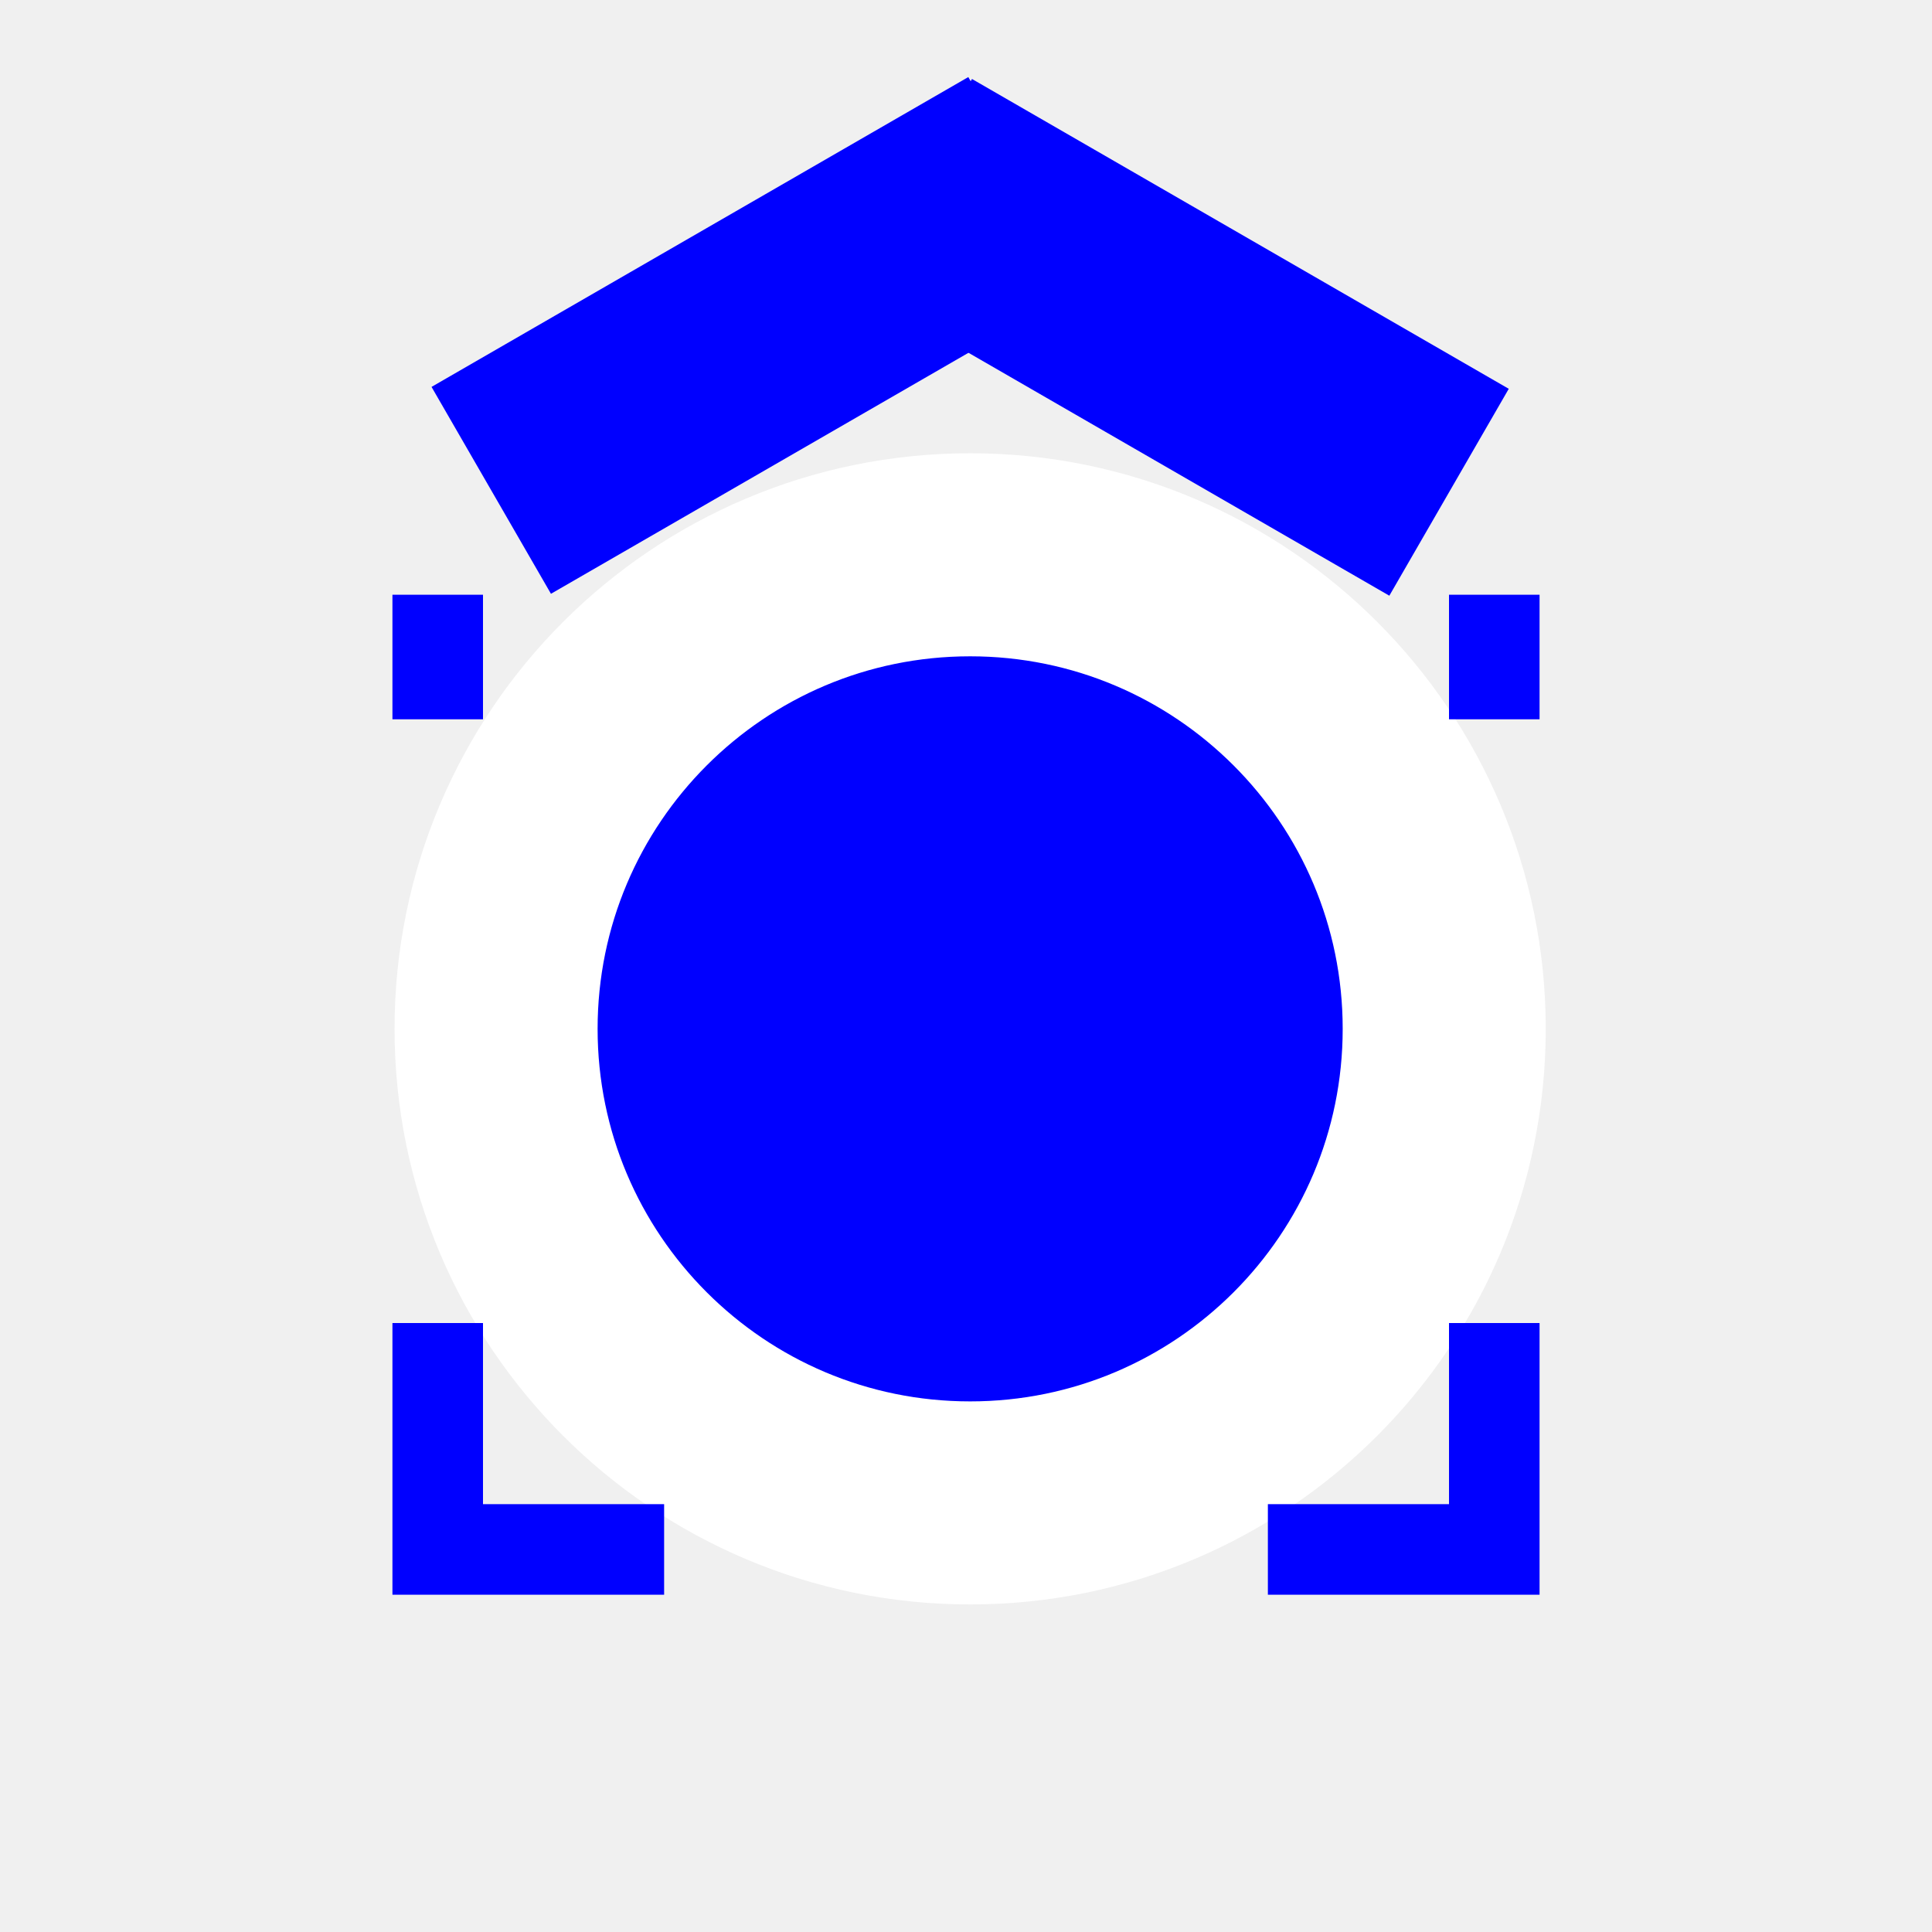
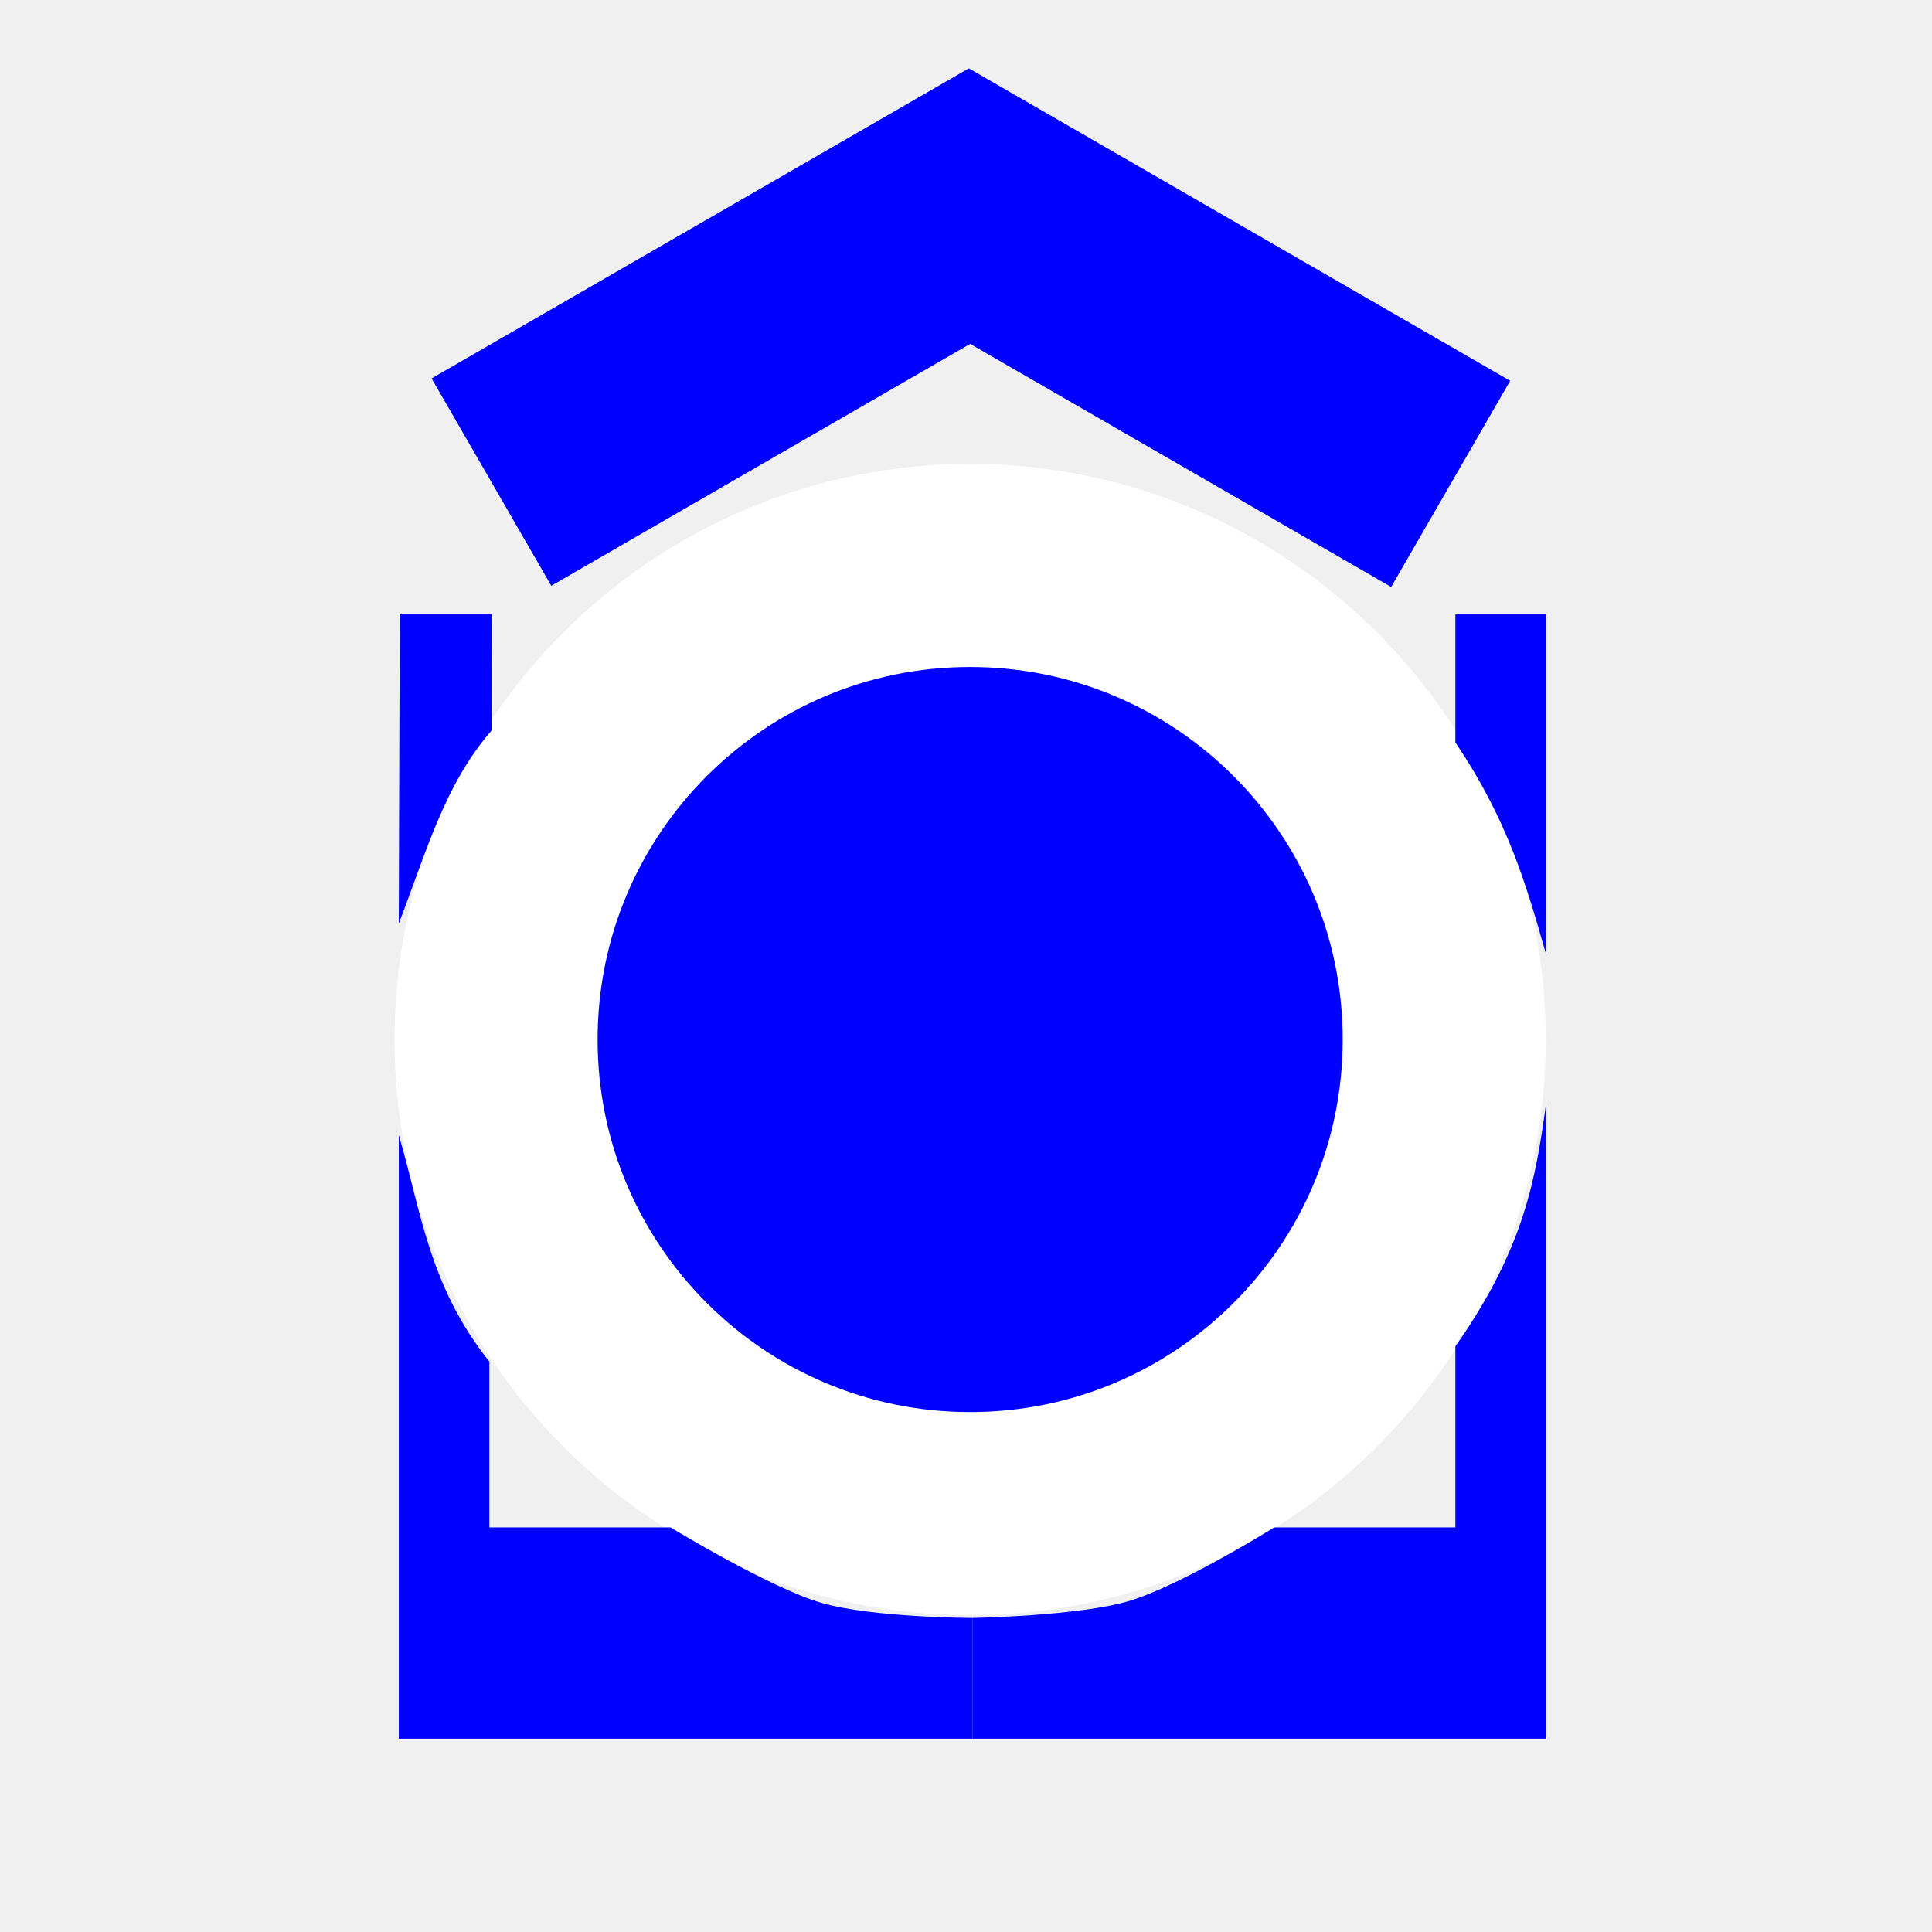
<svg xmlns="http://www.w3.org/2000/svg" width="64" height="64" viewBox="192 0 64 64" version="1.1" id="svg8">
  <defs id="defs2" />
  <g id="layer1" transform="translate(0,-327.1333)">
-     <g id="g5326-5" transform="matrix(3.956681,0,0,3.956681,-91.79171,-31.94231)">
-       <g style="fill:none;fill-opacity:1;stroke:#020202;stroke-width:2;stroke-miterlimit:4;stroke-dasharray:none;stroke-opacity:1" transform="translate(-0.1336348,-1.981017)" id="g878-3">
-         <g style="fill:none;fill-opacity:1;stroke:#020202;stroke-width:2;stroke-miterlimit:4;stroke-dasharray:none;stroke-opacity:1" transform="translate(0.1814312)" id="g882-5">
-           <g style="stroke:#0000ff;stroke-opacity:1" transform="translate(0.4196968,-0.3779762)" id="g886-6">
-             <path style="fill:none;fill-opacity:1;fill-rule:evenodd;stroke:#0000ff;stroke-width:2;stroke-linecap:butt;stroke-linejoin:miter;stroke-miterlimit:4;stroke-dasharray:none;stroke-opacity:1" d="m 75.37,97.216 4.494,-2.594" id="path868-2" />
-             <path id="path874-9" d="m 78.895,94.638 4.494,2.594" style="fill:none;fill-opacity:1;fill-rule:evenodd;stroke:#0000ff;stroke-width:2;stroke-linecap:butt;stroke-linejoin:miter;stroke-miterlimit:4;stroke-dasharray:none;stroke-opacity:1" />
-           </g>
-         </g>
-       </g>
-       <g id="g5317-1" transform="translate(0,-1.171451)">
+     <g id="g5326-5" transform="matrix(3.956681,0,0,3.956681,-91.79171,-33.00296)">
+       <path style="fill:#0000ff;fill-opacity:1;stroke:none;stroke-width:0.253px;stroke-linecap:butt;stroke-linejoin:miter;stroke-opacity:1" d="m 75.338,94.188 1.002,1.736 3.507,-2.025 3.525,2.035 0.996,-1.726 -4.532,-2.616 z" id="path876-9" />
+       <g id="g5317-1" transform="translate(0,-0.8140273)">
        <circle style="opacity:1;fill:#0000ff;fill-opacity:1;stroke:#ffffff;stroke-width:1.7;stroke-miterlimit:4;stroke-dasharray:none;stroke-dashoffset:0;stroke-opacity:1" id="path815-3-5-2" cx="79.847" cy="100.537" r="3.969" />
      </g>
    </g>
-     <g id="g4665" transform="translate(0,1.827568)">
-       <path id="path4566-70" d="m 205,345.007 h 3 v 1.375 0 2.751 h -3 z" style="fill:#0000ff;fill-opacity:1;stroke:none;stroke-width:0.677px;stroke-linecap:butt;stroke-linejoin:miter;stroke-opacity:1" />
-       <path id="path4566-3-9" d="m 243,345.007 v 4.126 h -3 v -2.751 0 -1.375 z" style="fill:#0000ff;fill-opacity:1;stroke:none;stroke-width:0.677px;stroke-linecap:butt;stroke-linejoin:miter;stroke-opacity:1" />
-       <path id="path4566-6-3" d="m 243,378.133 h -9 v -3 h 6 v -6 h 3 z" style="fill:#0000ff;fill-opacity:1;stroke:none;stroke-width:1px;stroke-linecap:butt;stroke-linejoin:miter;stroke-opacity:1" />
-       <path id="path4566-7-6" d="m 205,378.133 v -9 h 3 v 6 h 6 v 3 z" style="fill:#0000ff;fill-opacity:1;stroke:none;stroke-width:1px;stroke-linecap:butt;stroke-linejoin:miter;stroke-opacity:1" />
+     <g transform="translate(64.21061,2.596992)" id="g4659-3">
+       <path id="path4566-67" d="m 141.032,344.89 h 3.044 l -0.005,3.849 c -1.554,1.783 -2.17,4.05 -3.072,6.395 z" style="fill:#0000ff;fill-opacity:1;stroke:none;stroke-width:1px;stroke-linecap:butt;stroke-linejoin:miter;stroke-opacity:1" />
+       <path id="path4566-3-5" d="m 179,356.133 c -0.63,-2.21 -1.25,-4.417 -3,-7 l 1.6e-4,-4.243 H 179 Z" style="fill:#0000ff;fill-opacity:1;stroke:none;stroke-width:1px;stroke-linecap:butt;stroke-linejoin:miter;stroke-opacity:1" />
+       <path id="path4566-6-35" d="m 179,382.133 h -19 v -4 c 0,0 3.513,-0.065 5.178,-0.558 C 166.905,377.063 170,375.133 170,375.133 h 6 v -6 c 2.317,-3.281 2.667,-5.644 3,-8 z" style="fill:#0000ff;fill-opacity:1;stroke:none;stroke-width:1px;stroke-linecap:butt;stroke-linejoin:miter;stroke-opacity:1" />
+       <path id="path4566-7-62" d="m 141,382.133 v -20 c 0.746,2.556 1,5 3,7.508 v 5.492 h 6 c 0,0 3.301,2.008 5,2.5 1.699,0.492 5,0.5 5,0.5 v 4 z" style="fill:#0000ff;fill-opacity:1;stroke:none;stroke-width:1px;stroke-linecap:butt;stroke-linejoin:miter;stroke-opacity:1" />
    </g>
  </g>
</svg>
